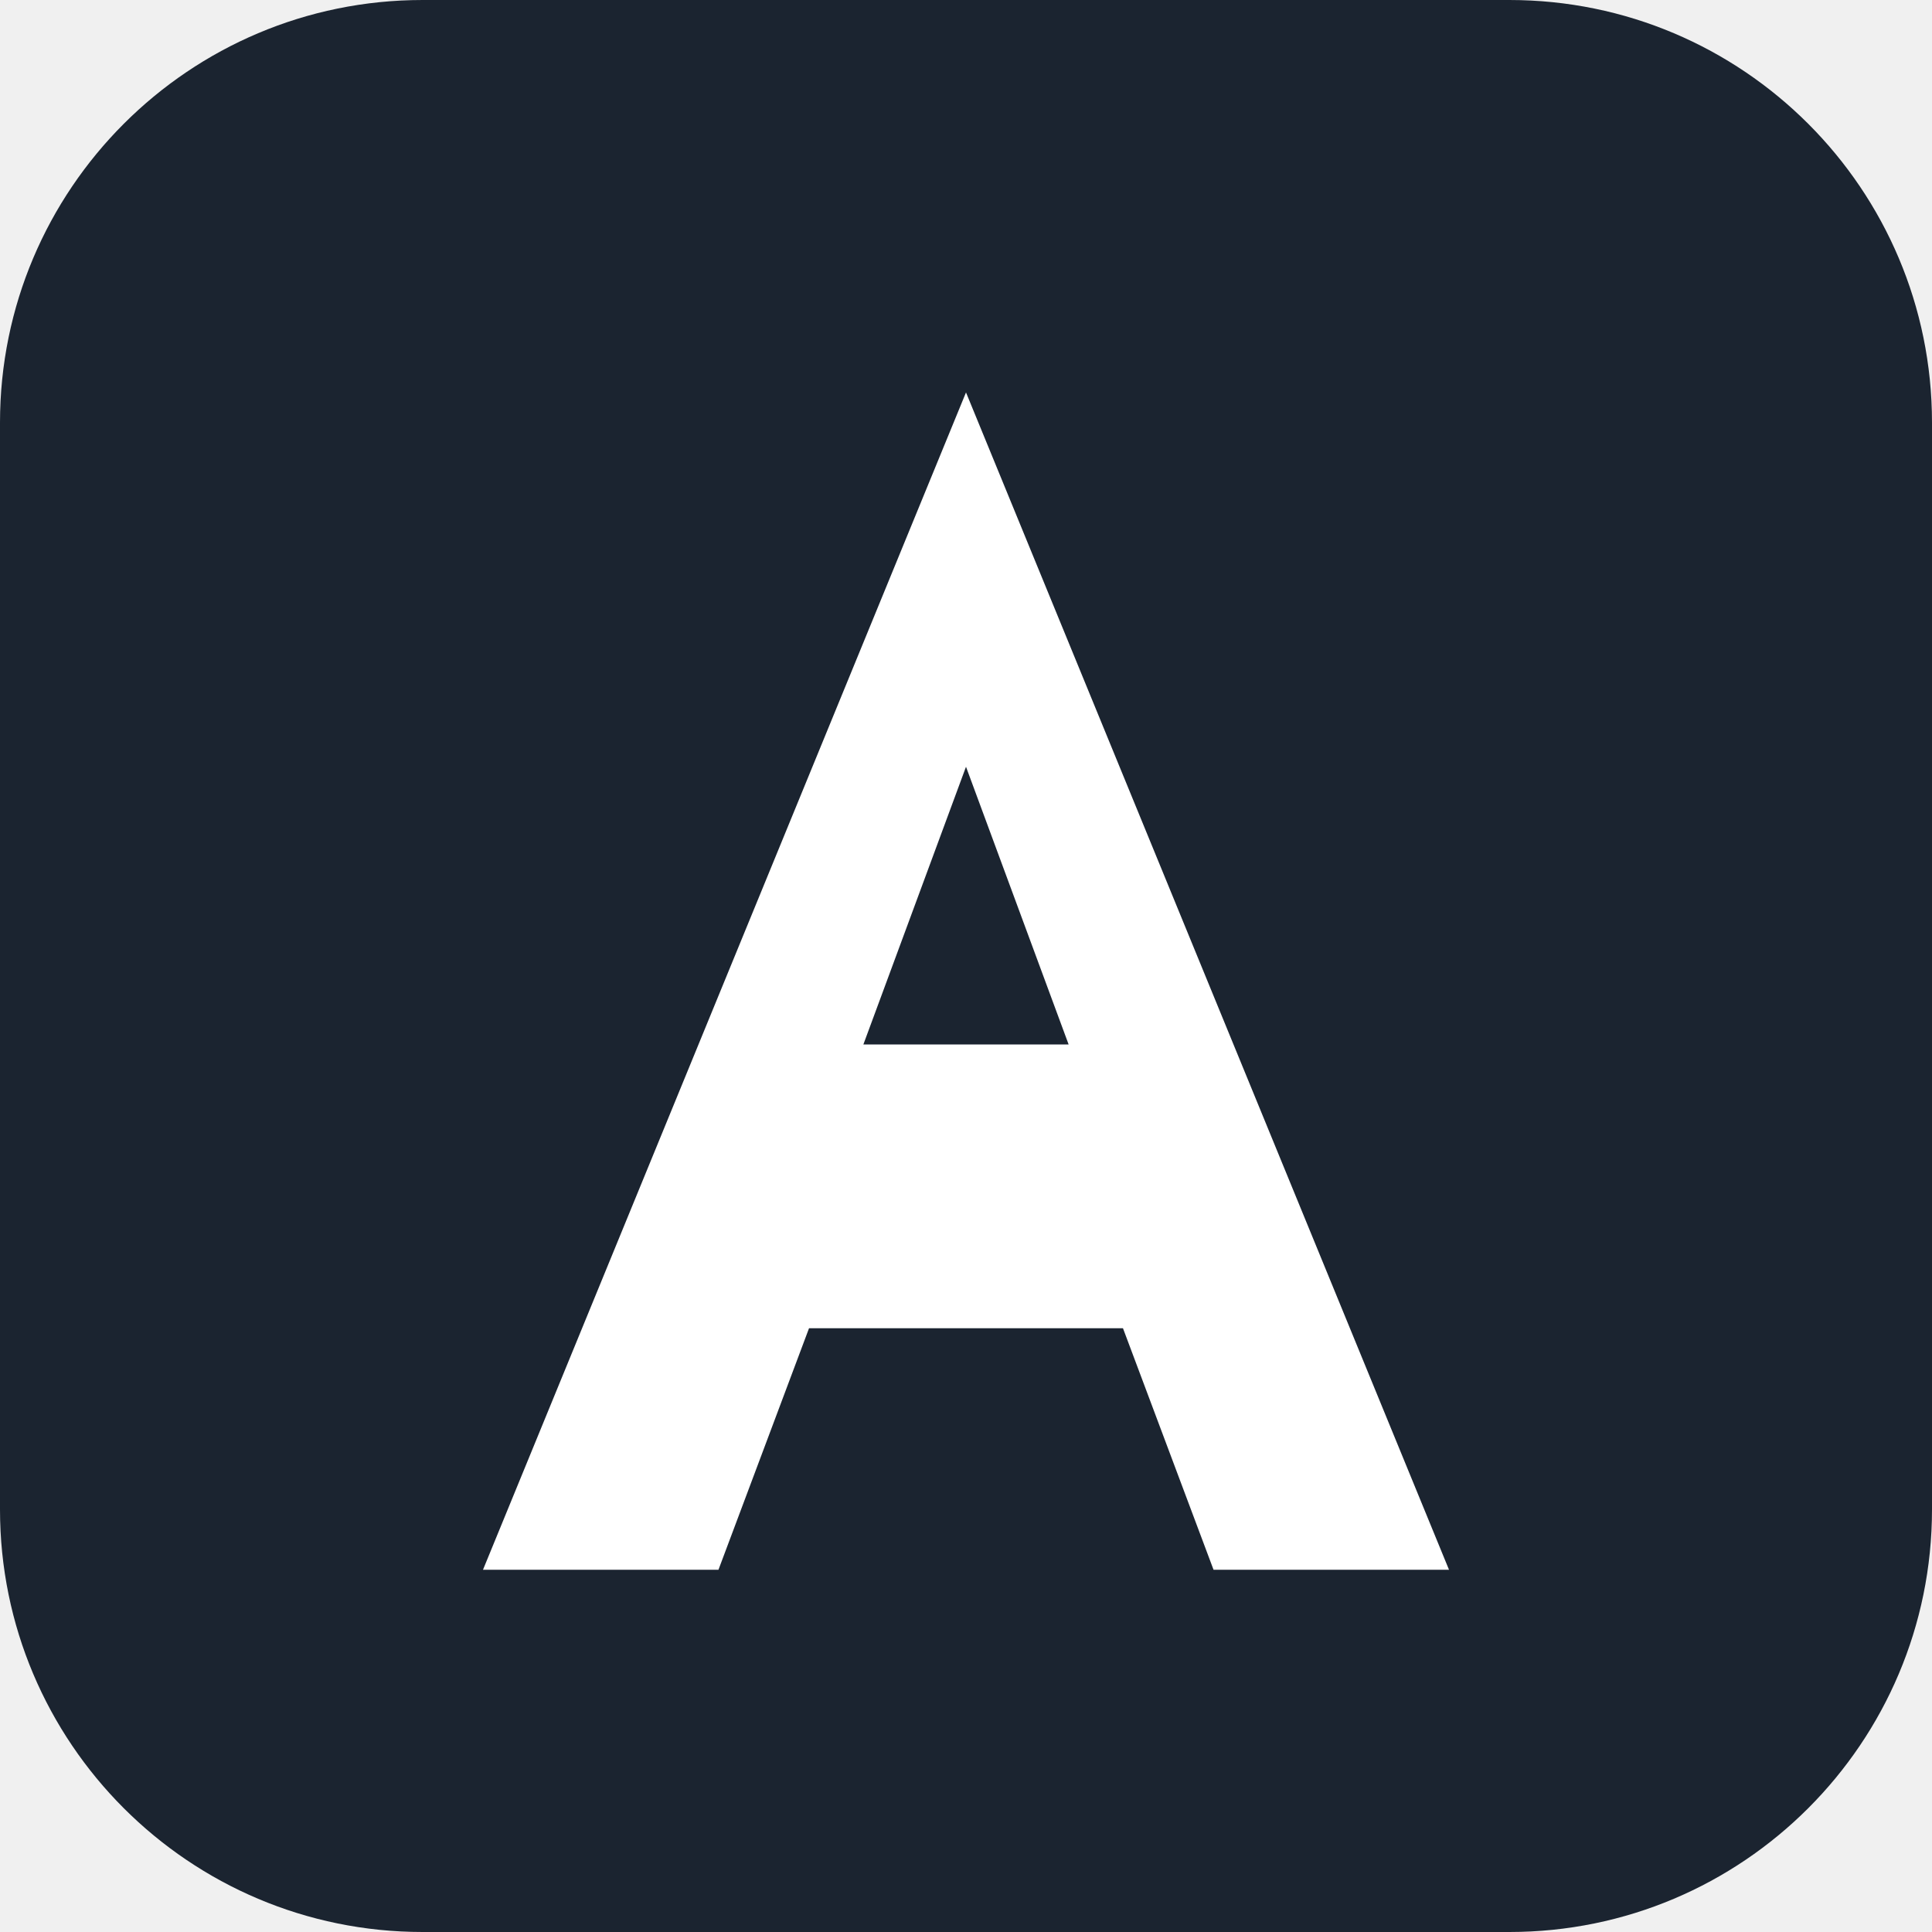
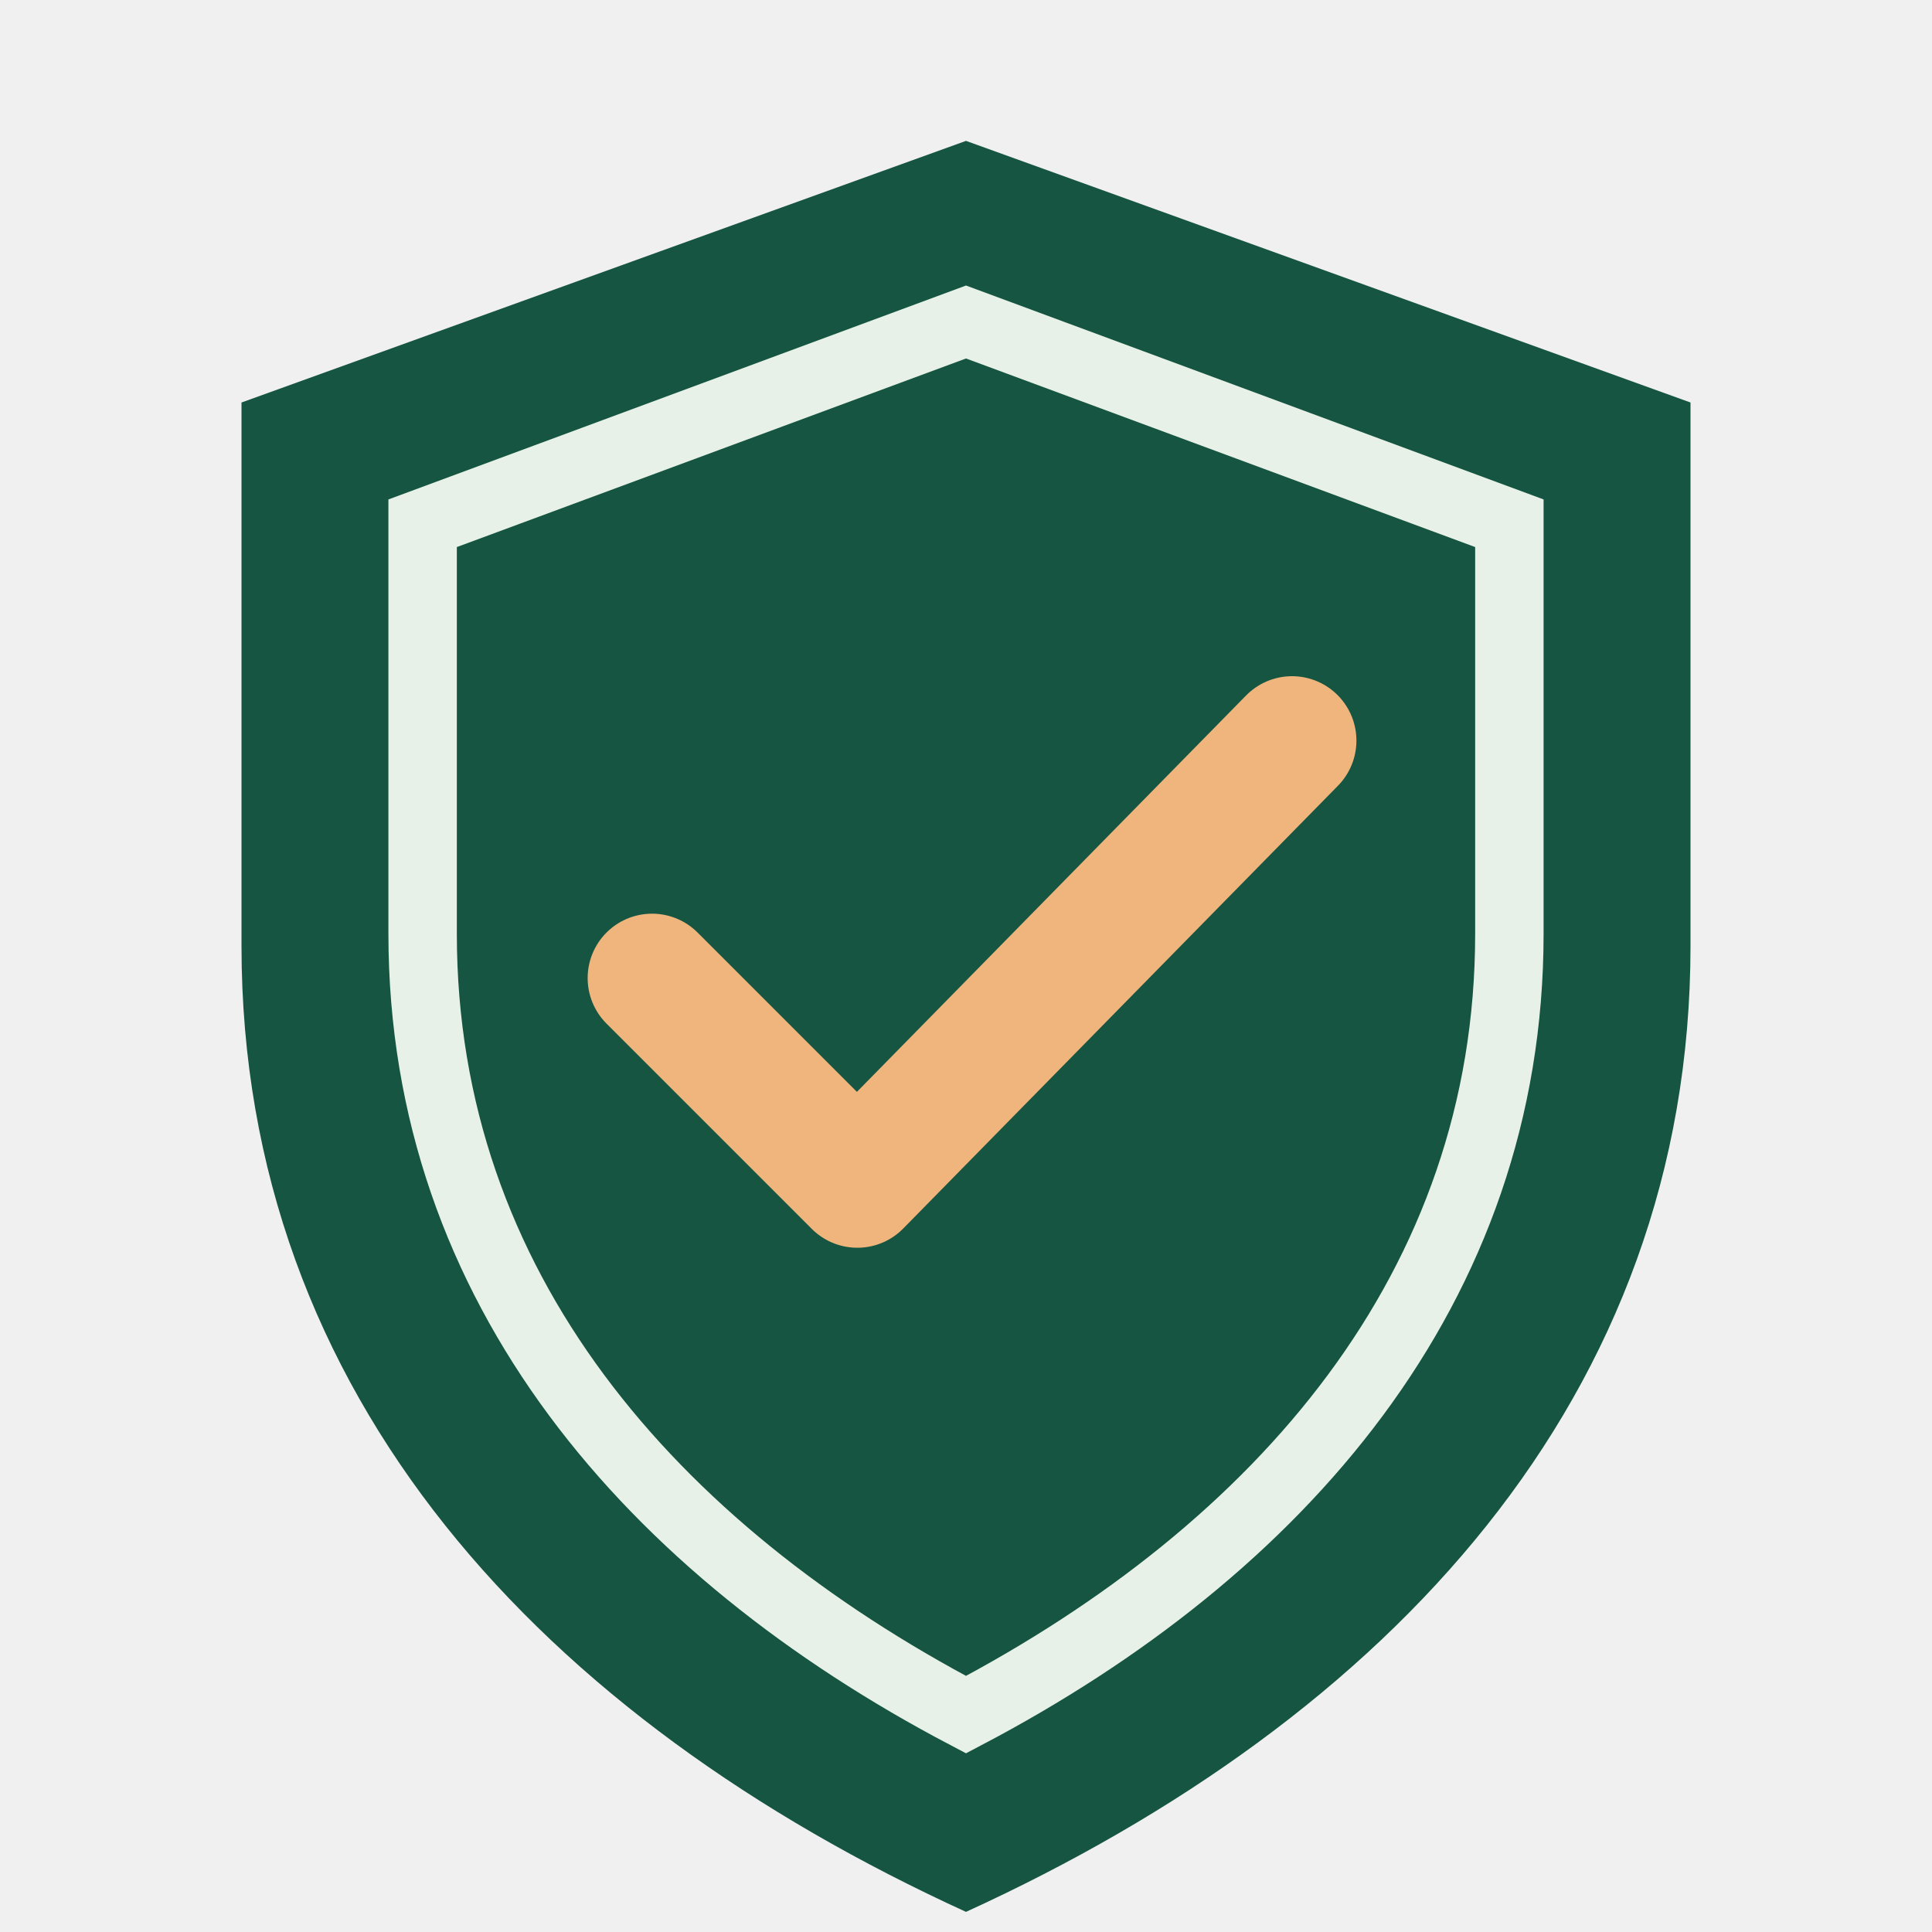
- <svg xmlns="http://www.w3.org/2000/svg" viewBox="0 0 32 32">
-   <rect width="32" height="32" rx="7" fill="#1b2430" />
-   <path d="M16 6.5 24 26h-3.9l-1.5-4h-5.2l-1.5 4H8L16 6.5Zm0 6.2-1.7 4.6h3.4L16 12.7Z" fill="#fff" />
+ <svg xmlns="http://www.w3.org/2000/svg" viewBox="0 0 48 48" fill="none">
+   <path d="M24 3.5 42 10v13.5c0 11.2-7.5 19.2-18 24C13.5 42.7 6 34.7 6 23.5V10l18-6.5Z" fill="#155541" />
+   <path d="M24 8 37.5 13v10.2c0 8.8-5.7 15.3-13.5 19.4-7.8-4.1-13.5-10.6-13.5-19.4V13L24 8Z" stroke="#E8F1E8" stroke-width="1.7" />
+   <path d="m16.2 24.3 5.1 5.1 10.8-11" stroke="#F0B47D" stroke-linecap="round" stroke-linejoin="round" stroke-width="3.2" />
</svg>
